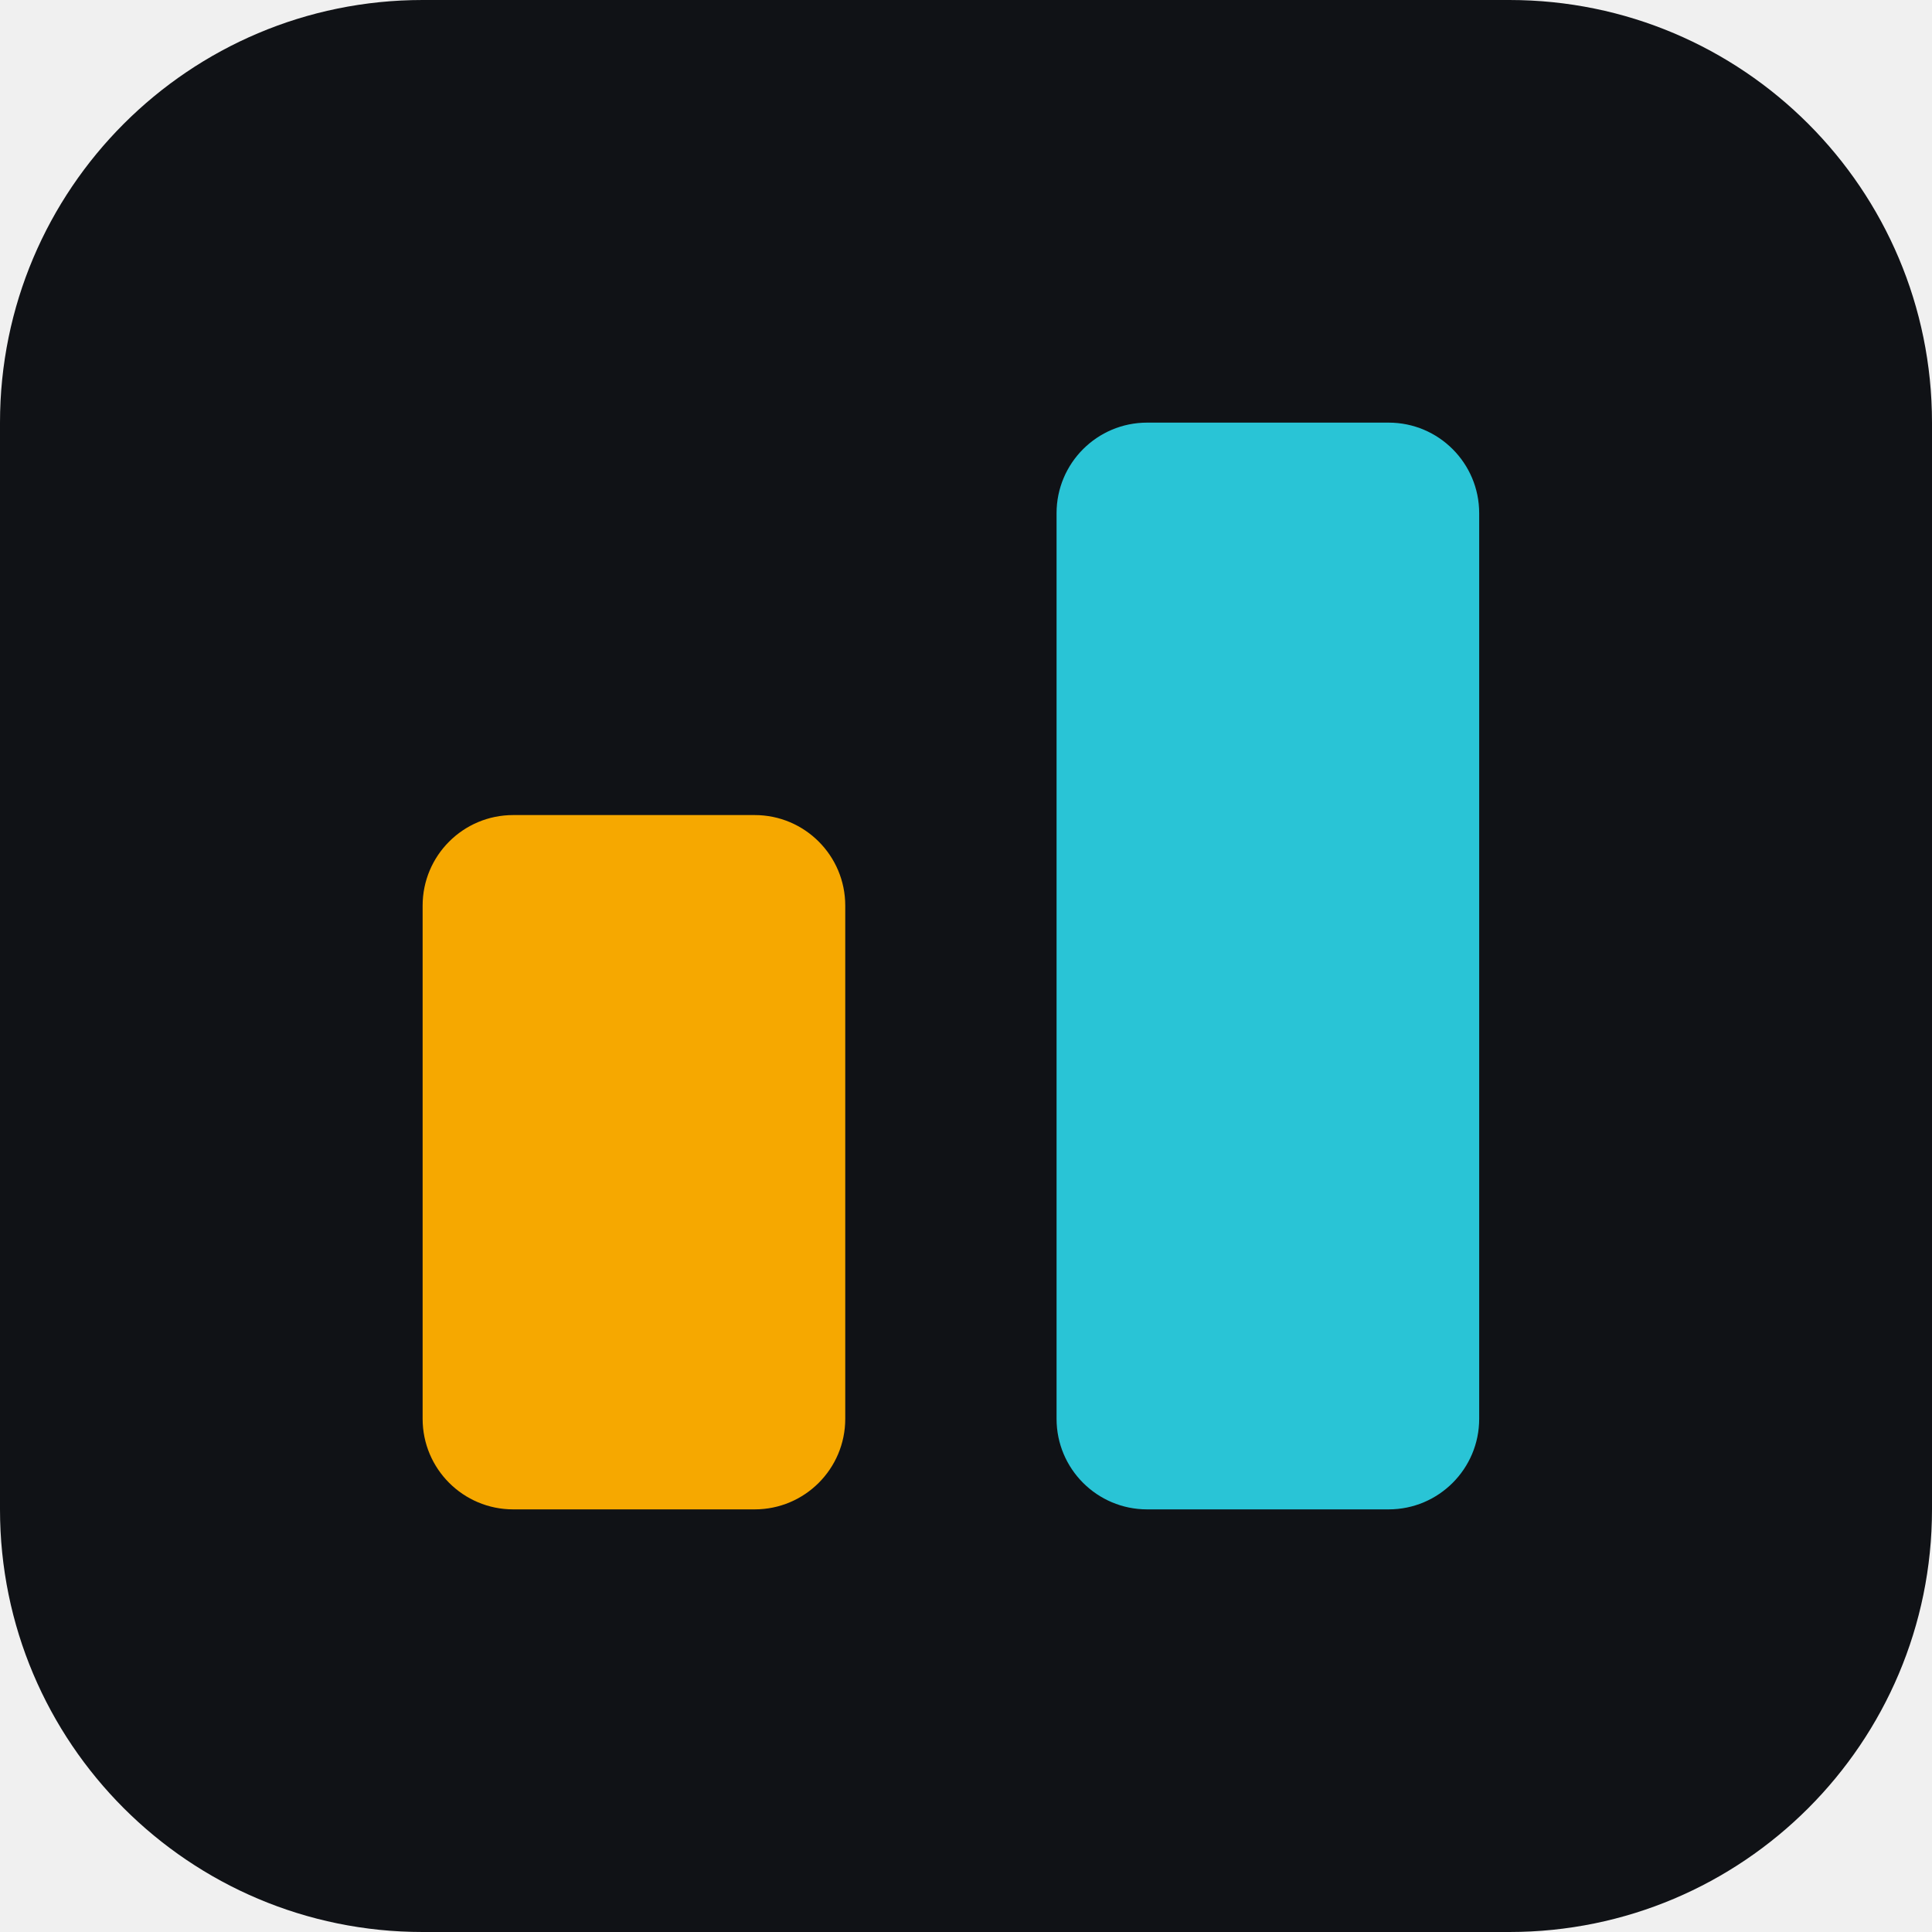
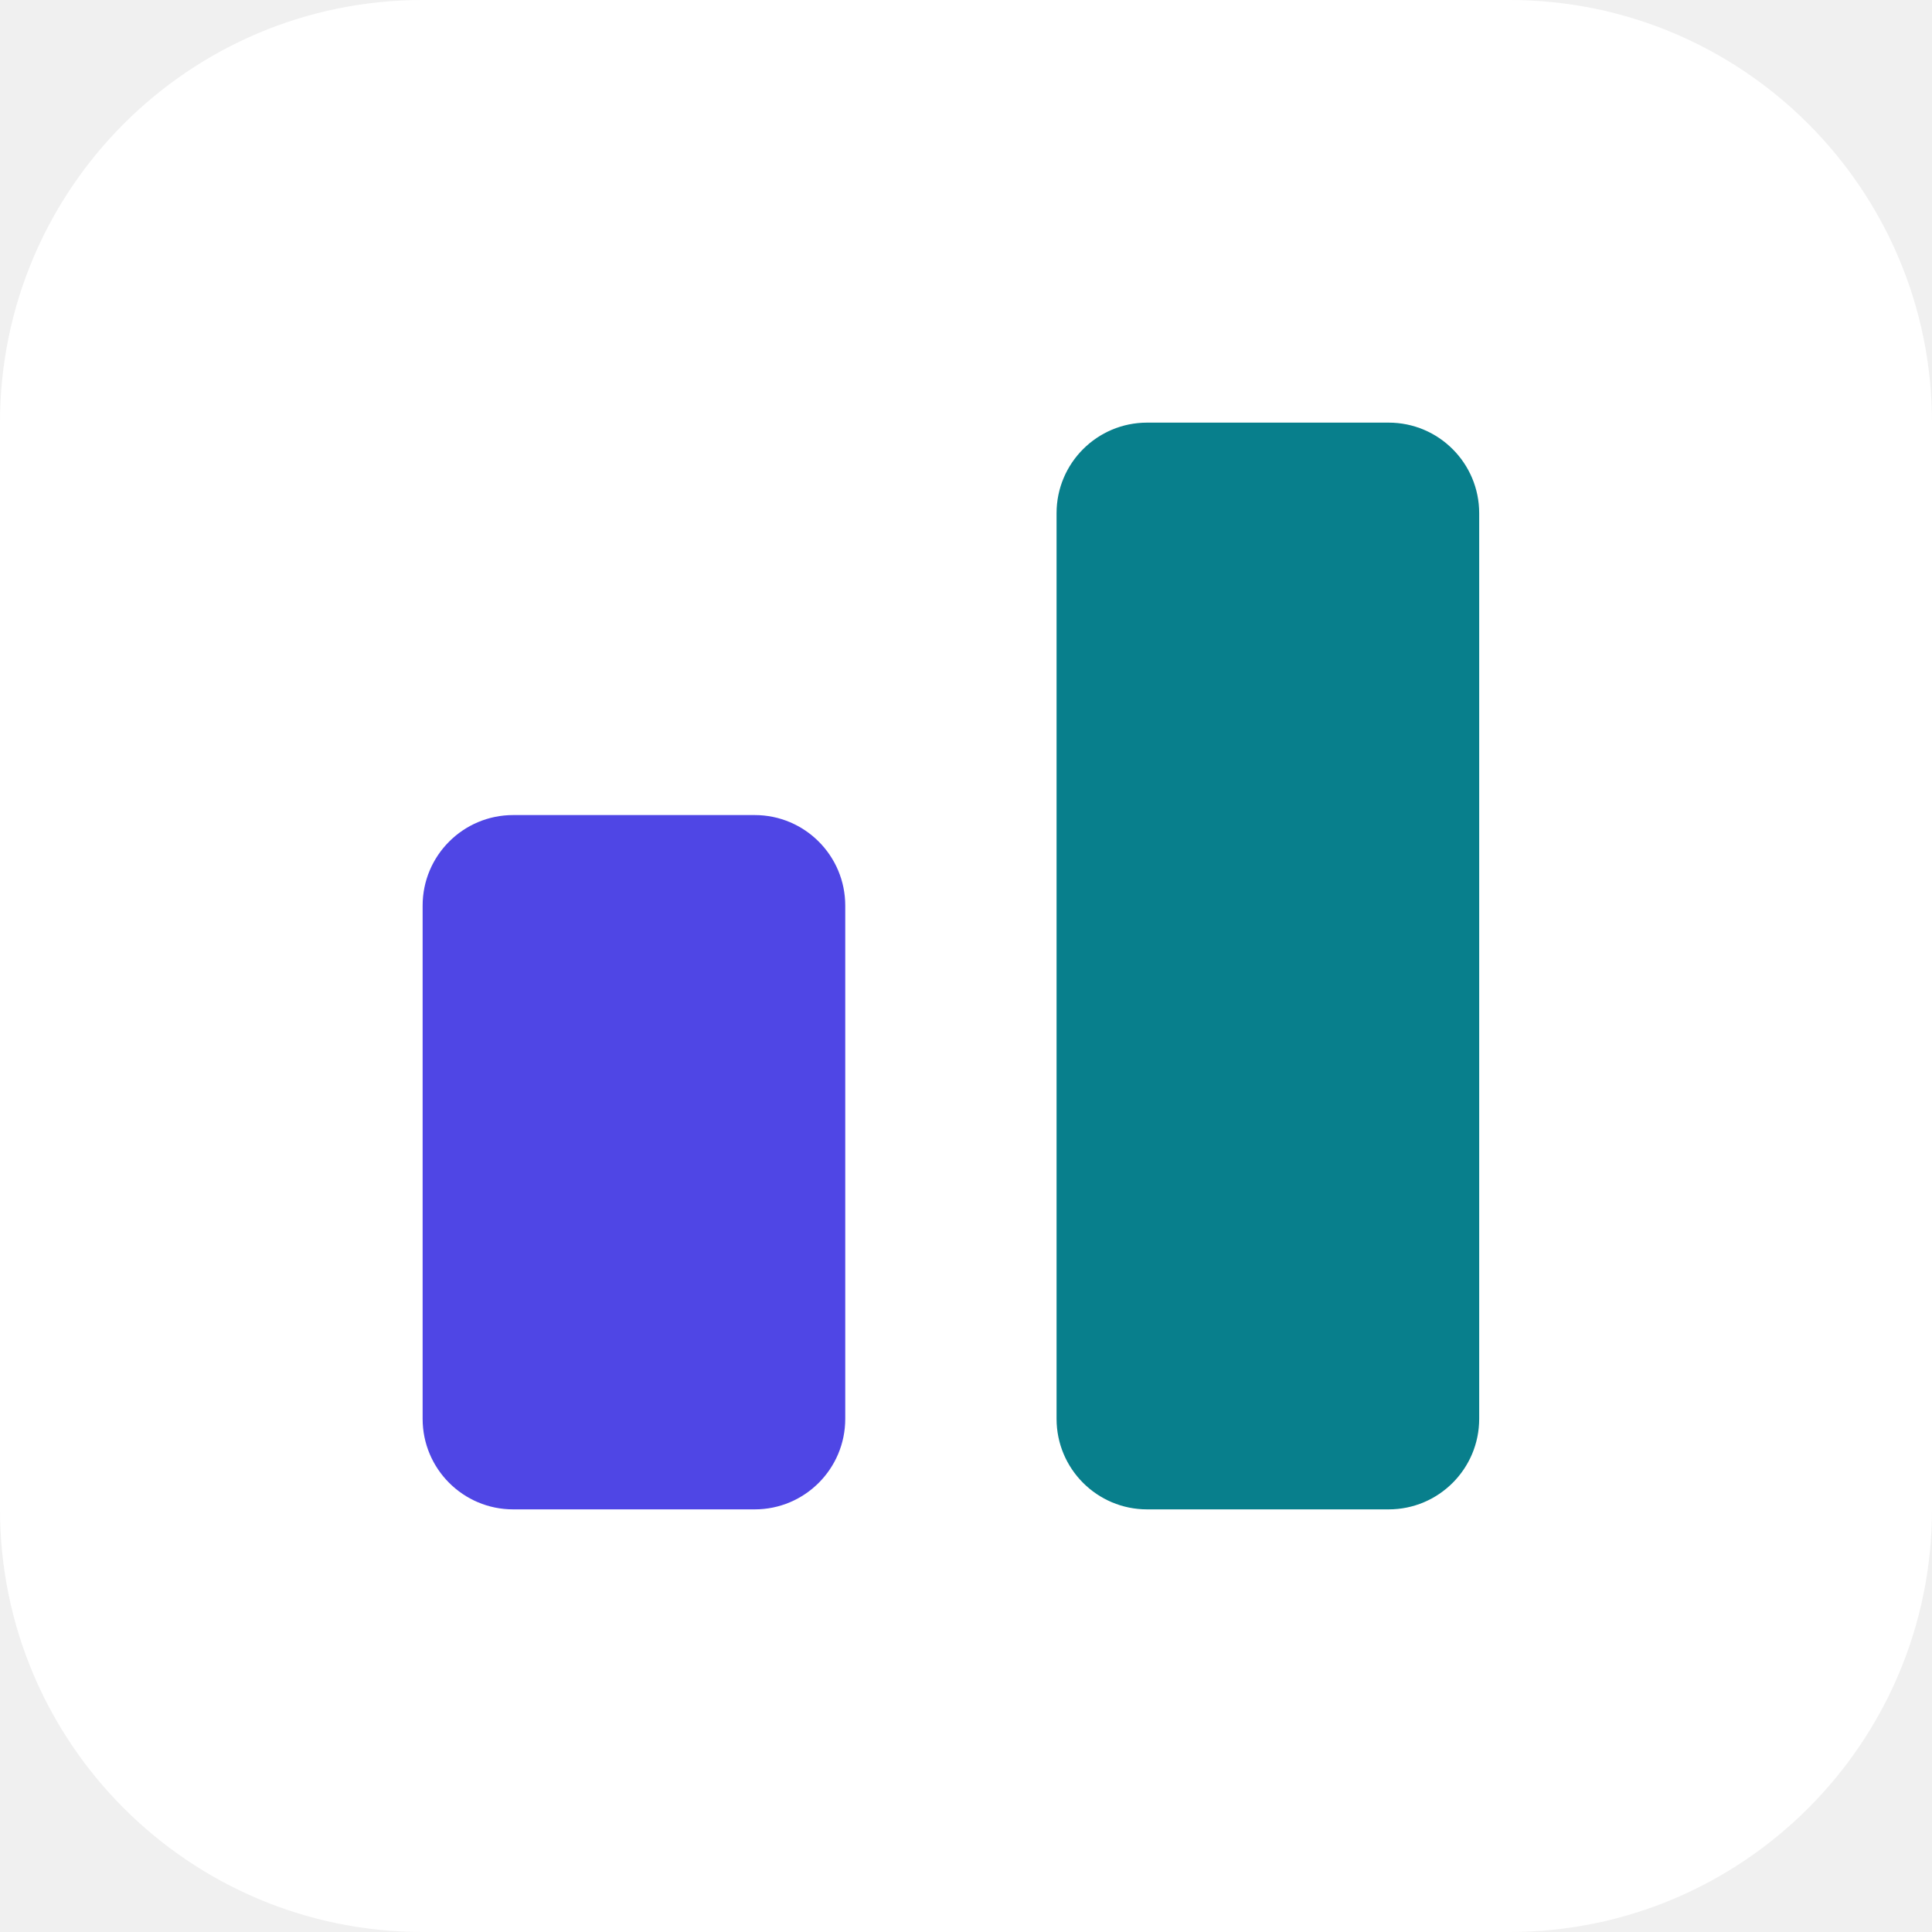
<svg xmlns="http://www.w3.org/2000/svg" viewBox="0 0 64 64">
-   <rect width="64" height="64" rx="14" fill="#101216" />
-   <rect x="14" y="27" width="14" height="23" rx="3" fill="#f6a800" />
-   <rect x="35" y="14" width="14" height="36" rx="3" fill="#29c4d6" />
+   <rect width="64" height="64" rx="14" fill="#ffffff" />
+   <rect x="14" y="27" width="14" height="23" rx="3" fill="#4f46e5" />
+   <rect x="35" y="14" width="14" height="36" rx="3" fill="#087f8c" />
</svg>
